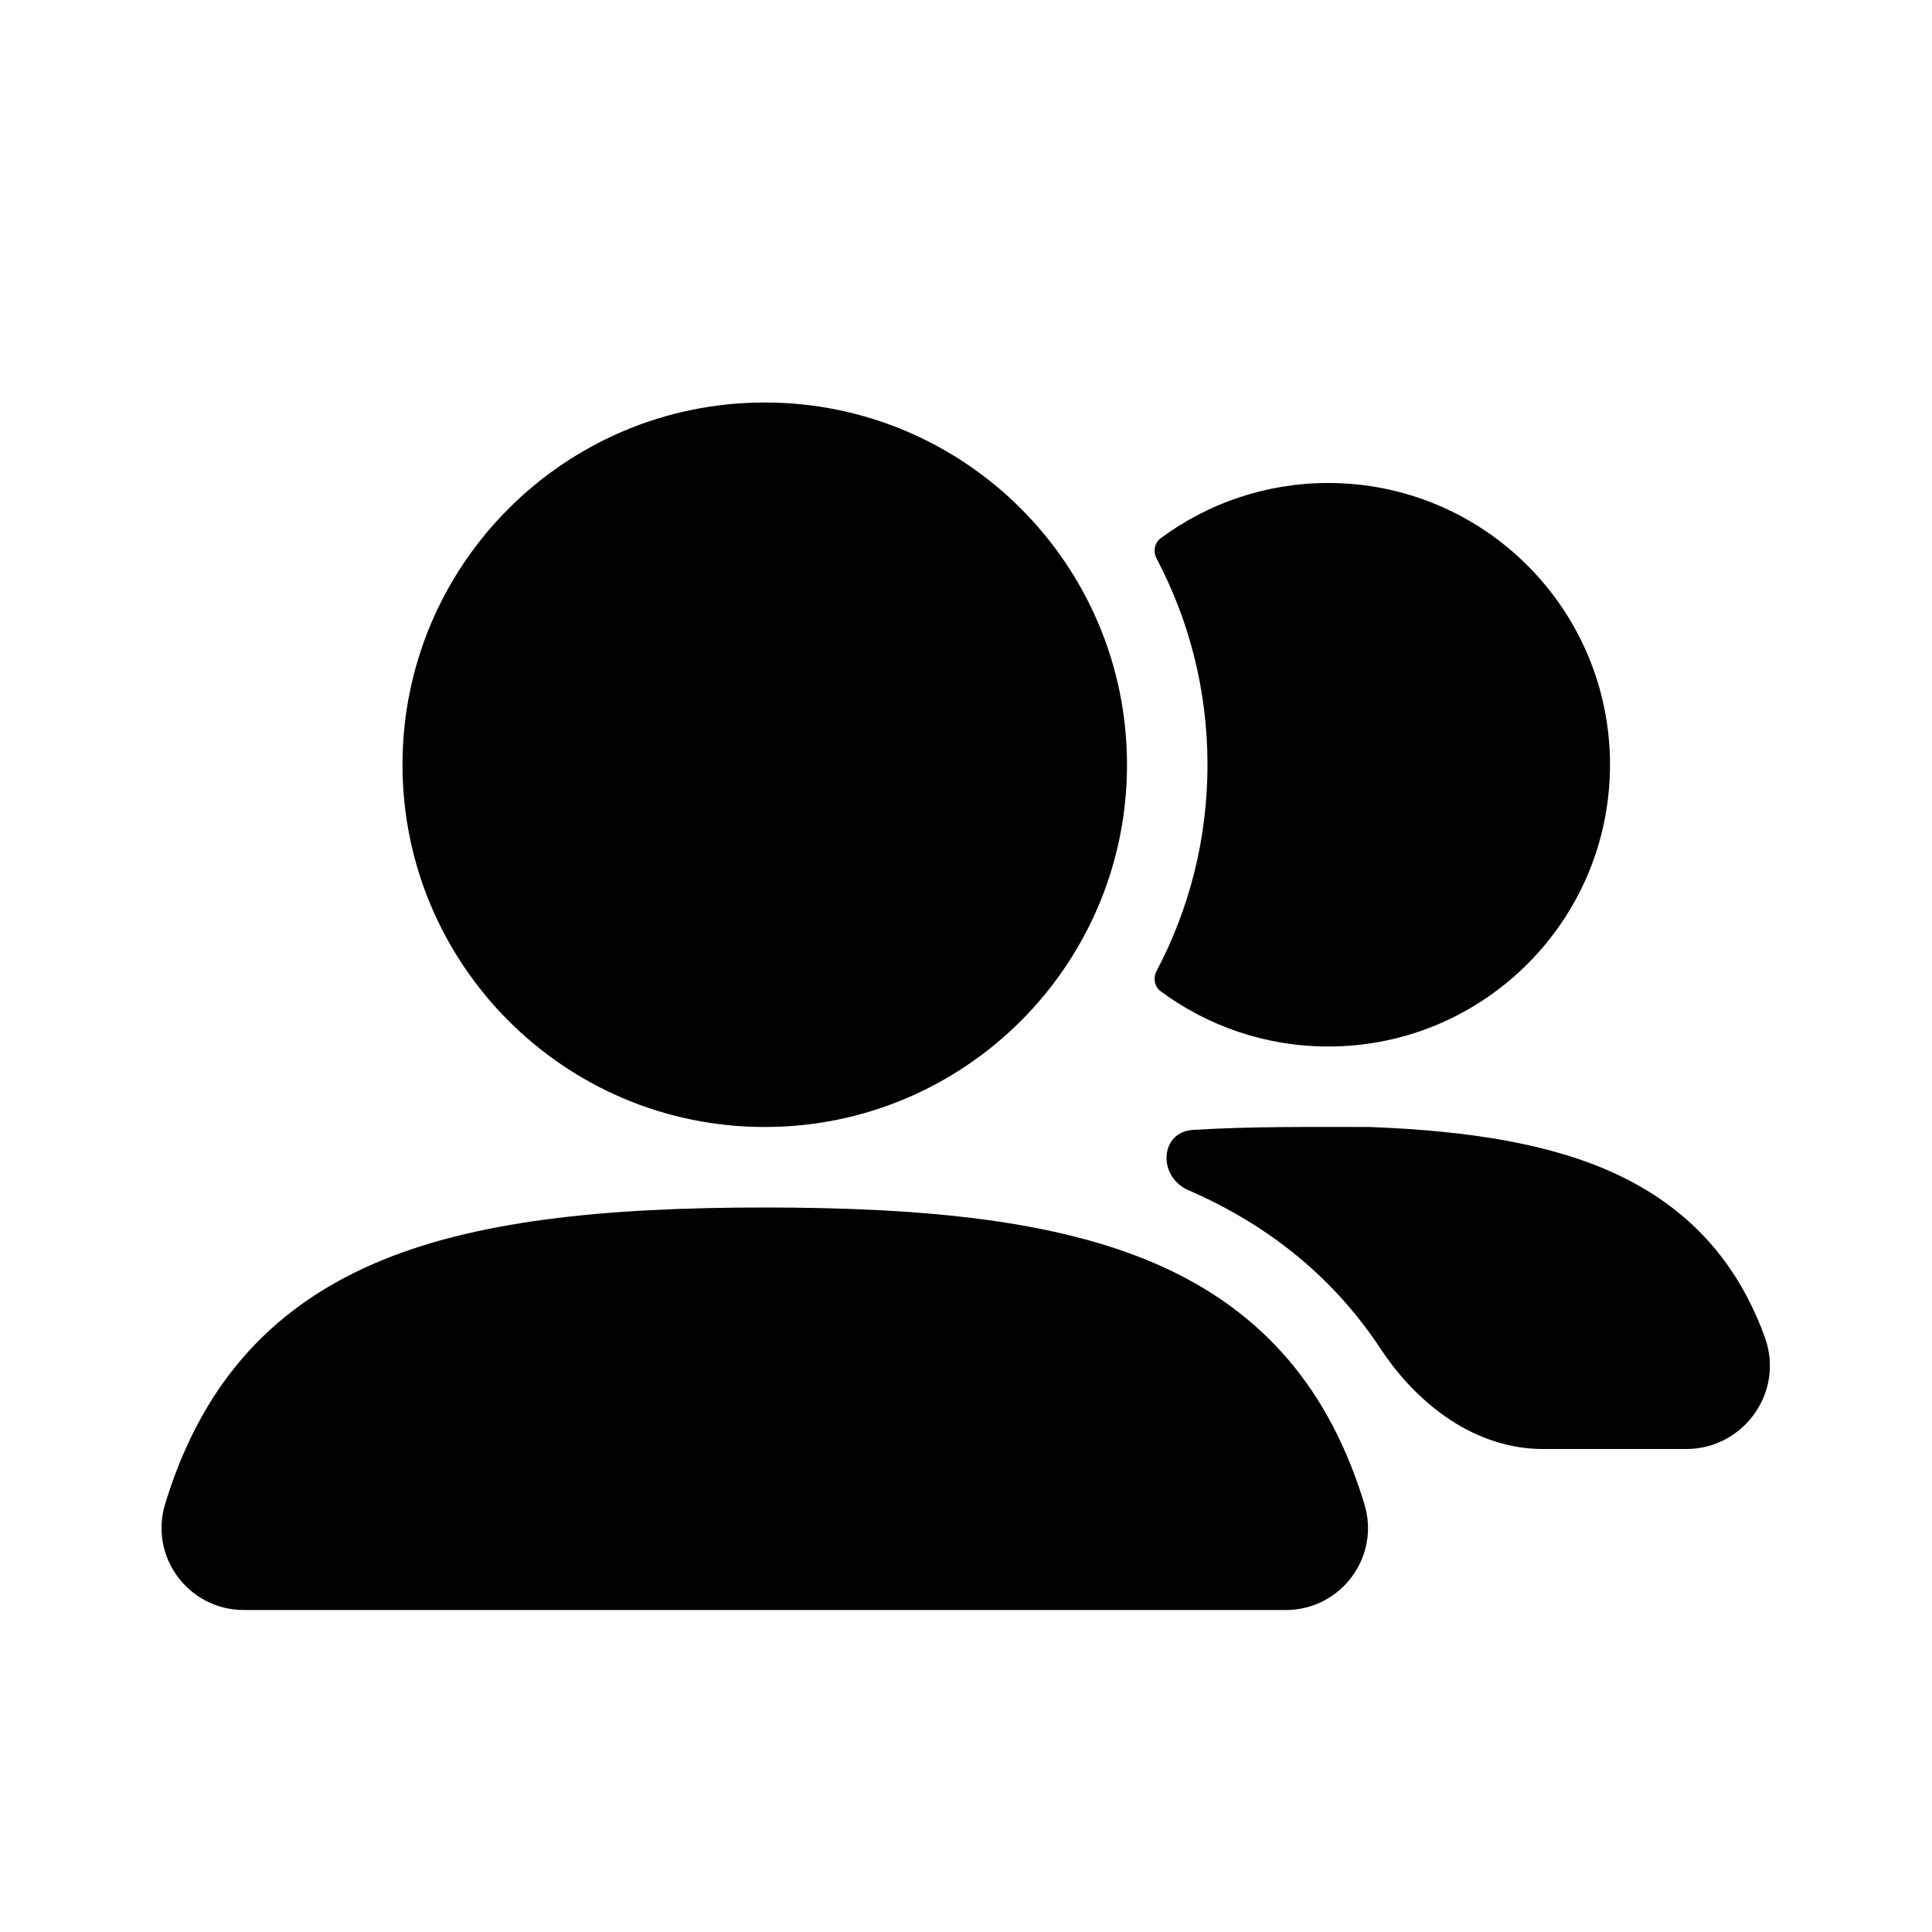
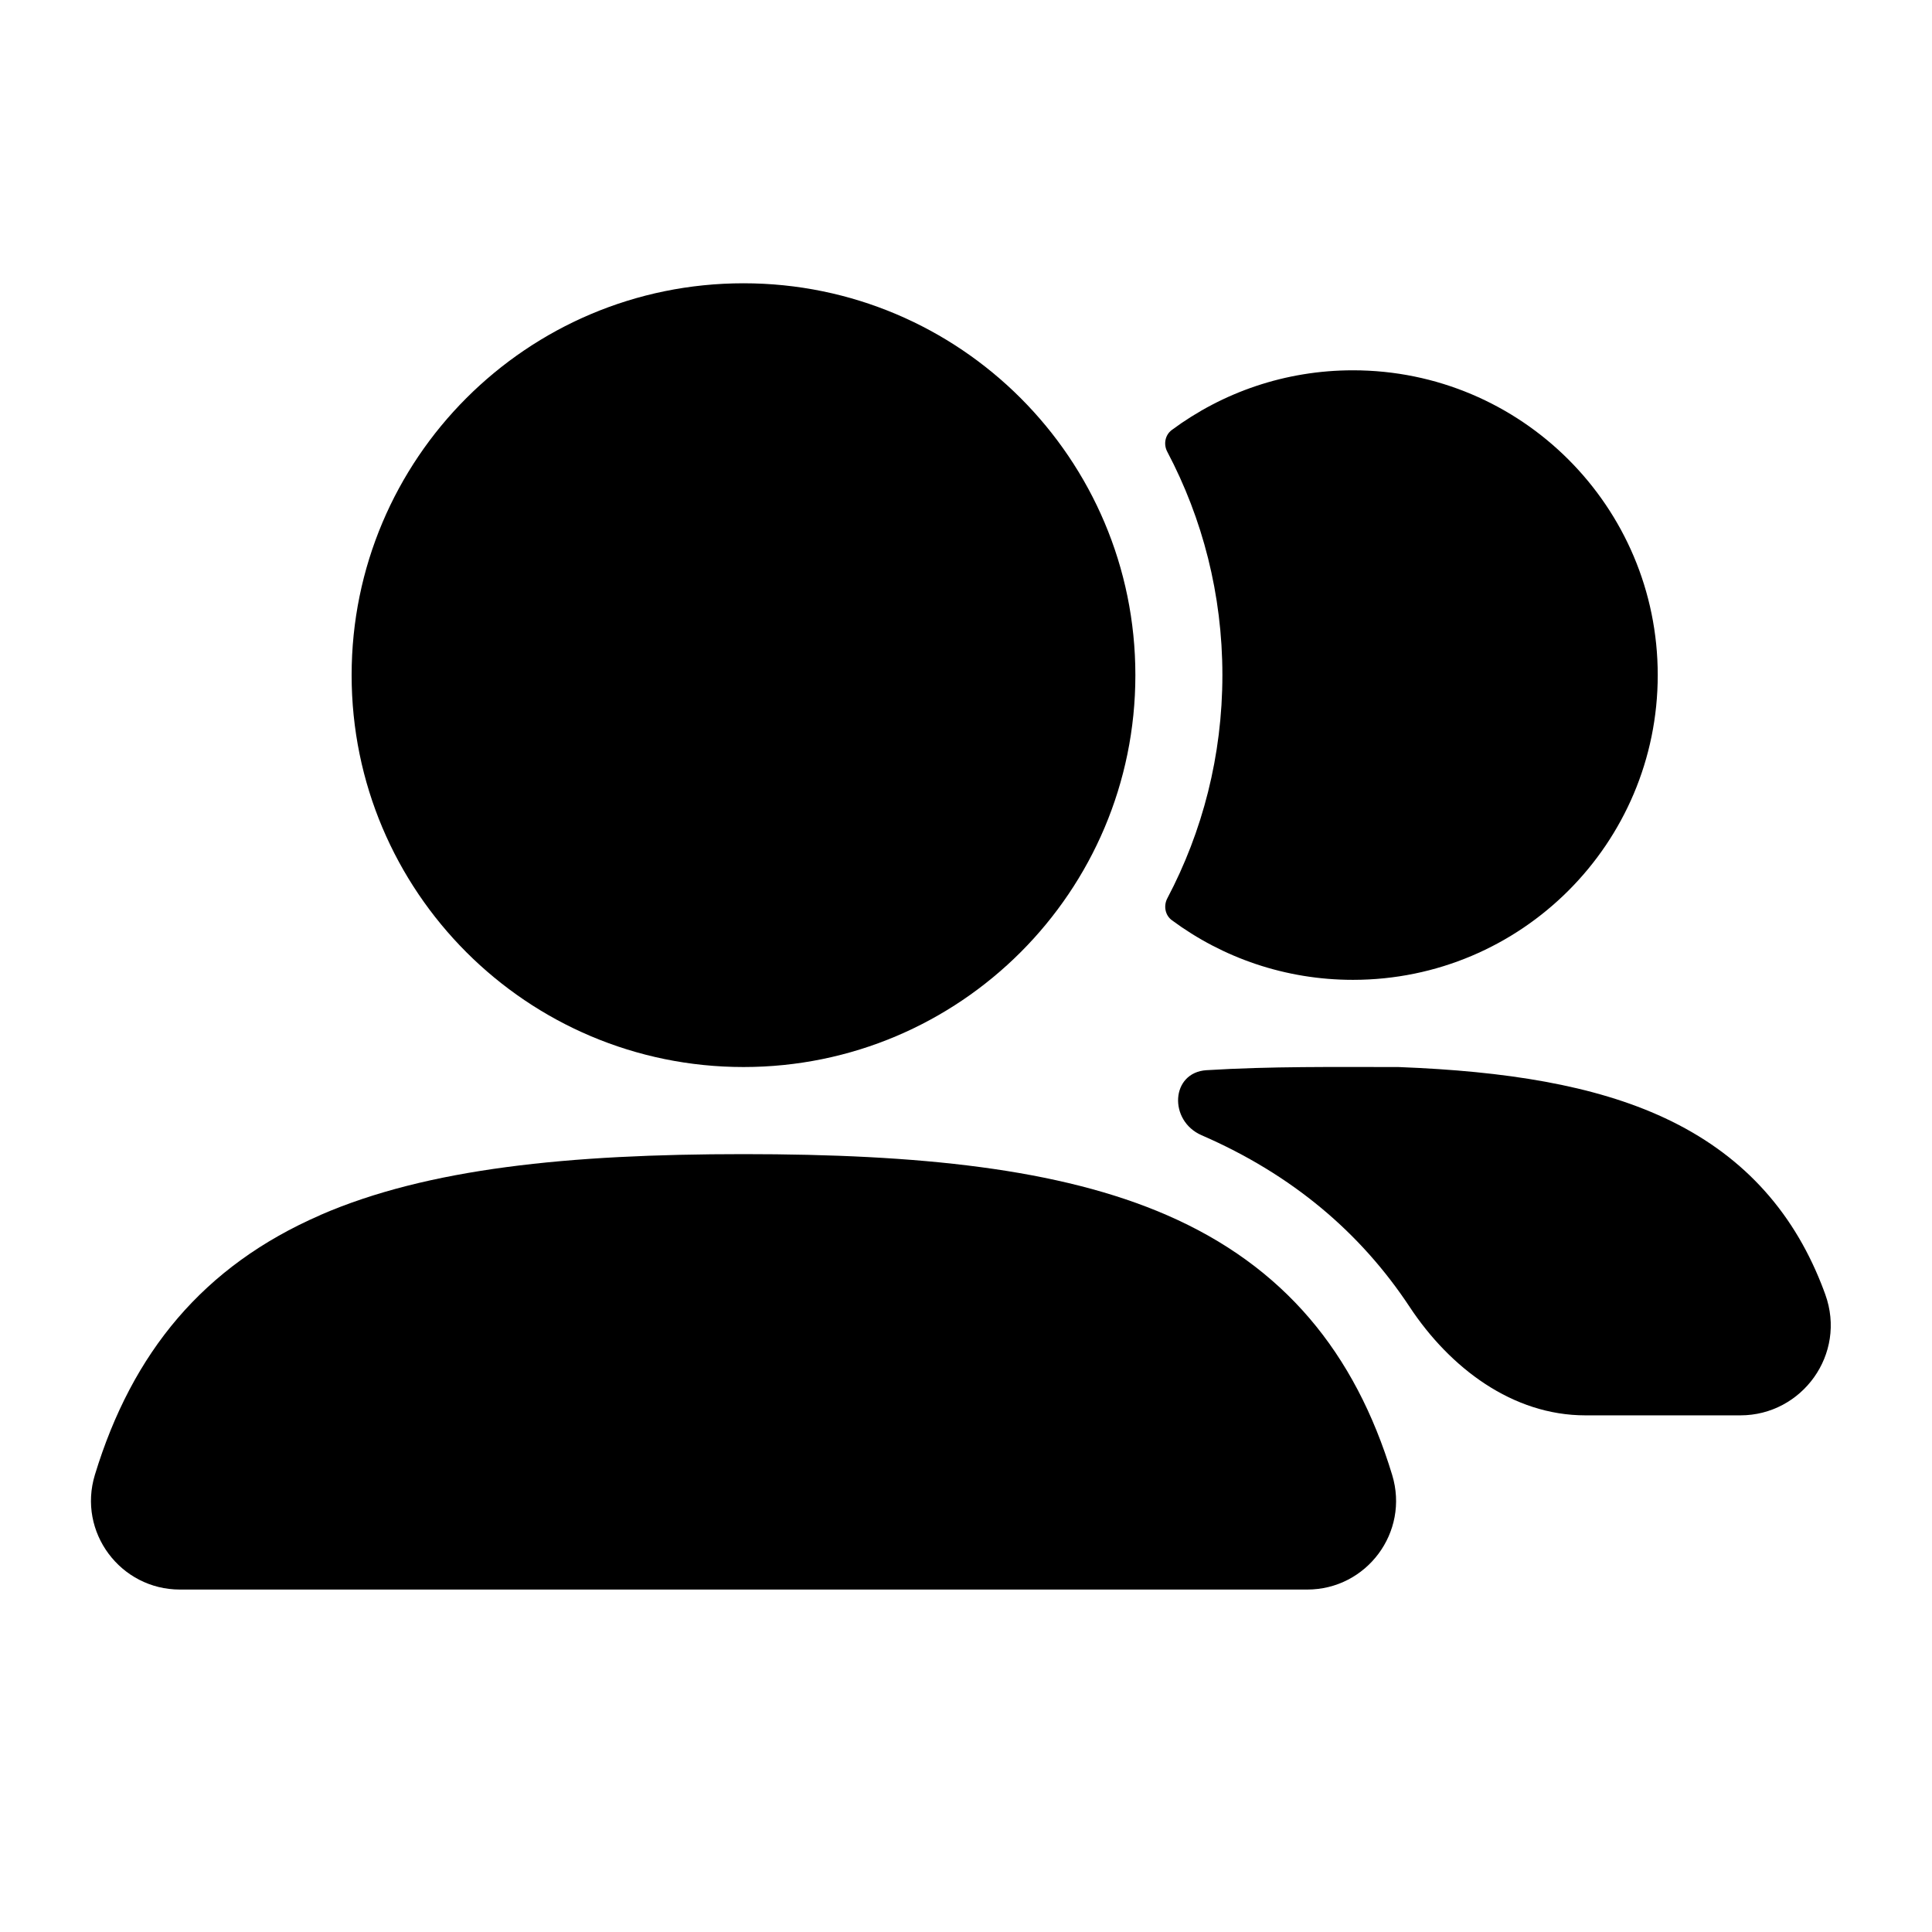
<svg xmlns="http://www.w3.org/2000/svg" width="800px" height="800px" viewBox="0 0 24 24" fill="none" version="1.1" id="svg4">
  <defs id="defs4" />
-   <path fill-rule="evenodd" clip-rule="evenodd" d="M5 9.5C5 7.015 7.015 5 9.5 5C11.985 5 14 7.015 14 9.5C14 11.985 11.985 14 9.5 14C7.015 14 5 11.985 5 9.5Z" fill="#323232" id="path1" style="fill:#000000;fill-opacity:1" />
-   <path d="M14.367 12.063C14.322 12.149 14.341 12.257 14.42 12.315C15.001 12.745 15.721 13 16.5 13C18.433 13 20 11.433 20 9.5C20 7.567 18.433 6 16.5 6C15.721 6 15.001 6.255 14.42 6.685C14.341 6.743 14.322 6.851 14.367 6.937C14.771 7.702 15 8.574 15 9.5C15 10.426 14.771 11.298 14.367 12.063Z" fill="#323232" id="path2" style="fill:#000000;fill-opacity:1" />
-   <path fill-rule="evenodd" clip-rule="evenodd" d="M4.641 15.699C5.874 15.164 7.49 15 9.5 15C11.511 15 13.129 15.165 14.362 15.701C15.705 16.285 16.521 17.279 16.949 18.684C17.149 19.342 16.655 20 15.974 20H3.028C2.346 20 1.85 19.341 2.052 18.681C2.48 17.277 3.297 16.283 4.641 15.699Z" fill="#323232" id="path3" style="fill:#000000;fill-opacity:1" />
-   <path d="M14.819 14.036C14.405 14.062 14.38 14.618 14.761 14.784V14.784C15.803 15.237 16.588 15.904 17.151 16.756C17.613 17.455 18.33 18 19.168 18H20.948C21.655 18 22.172 17.297 21.923 16.611C21.908 16.571 21.893 16.532 21.878 16.493C21.536 15.629 20.949 14.992 20.08 14.586C19.264 14.206 18.242 14.048 17.039 14.001L17.019 14H17C16.291 14 15.551 13.991 14.819 14.036Z" fill="#323232" id="path4" style="fill:#000000;fill-opacity:1" />
+   <path fill-rule="evenodd" clip-rule="evenodd" d="m 4.368,8.387 c 0,-2.688 2.179,-4.868 4.868,-4.868 2.688,0 4.868,2.179 4.868,4.868 0,2.688 -2.179,4.868 -4.868,4.868 -2.688,0 -4.868,-2.179 -4.868,-4.868 z" fill="#323232" id="path1" style="fill:#000000;fill-opacity:1;stroke-width:1.082" />
+   <path d="m 14.501,11.159 c -0.049,0.093 -0.028,0.21 0.056,0.272 0.629,0.466 1.408,0.741 2.25,0.741 2.091,0 3.786,-1.695 3.786,-3.786 0,-2.091 -1.695,-3.786 -3.786,-3.786 -0.843,0 -1.621,0.275 -2.25,0.741 -0.085,0.063 -0.106,0.179 -0.056,0.272 0.437,0.828 0.684,1.771 0.684,2.773 0,1.001 -0.247,1.945 -0.684,2.773 z" fill="#323232" id="path2" style="fill:#000000;fill-opacity:1;stroke-width:1.082" />
+   <path fill-rule="evenodd" clip-rule="evenodd" d="m 3.98,15.093 c 1.333,-0.579 3.082,-0.756 5.256,-0.756 2.176,0 3.926,0.178 5.26,0.758 1.453,0.632 2.336,1.708 2.798,3.227 0.217,0.712 -0.318,1.424 -1.055,1.424 H 2.235 c -0.738,0 -1.274,-0.713 -1.056,-1.426 0.463,-1.519 1.348,-2.595 2.801,-3.226 z" fill="#323232" id="path3" style="fill:#000000;fill-opacity:1;stroke-width:1.082" />
+   <path d="m 14.989,13.294 c -0.448,0.028 -0.474,0.629 -0.063,0.808 v 0 c 1.128,0.49 1.977,1.212 2.586,2.134 0.5,0.756 1.276,1.346 2.182,1.346 h 1.926 c 0.765,0 1.323,-0.76 1.054,-1.503 -0.015,-0.043 -0.032,-0.085 -0.048,-0.127 -0.37,-0.935 -1.005,-1.624 -1.945,-2.063 -0.883,-0.412 -1.987,-0.582 -3.289,-0.633 l -0.021,-8.65e-4 h -0.021 c -0.767,0 -1.568,-0.01 -2.359,0.039 z" fill="#323232" id="path4" style="fill:#000000;fill-opacity:1;stroke-width:1.082" />
</svg>
